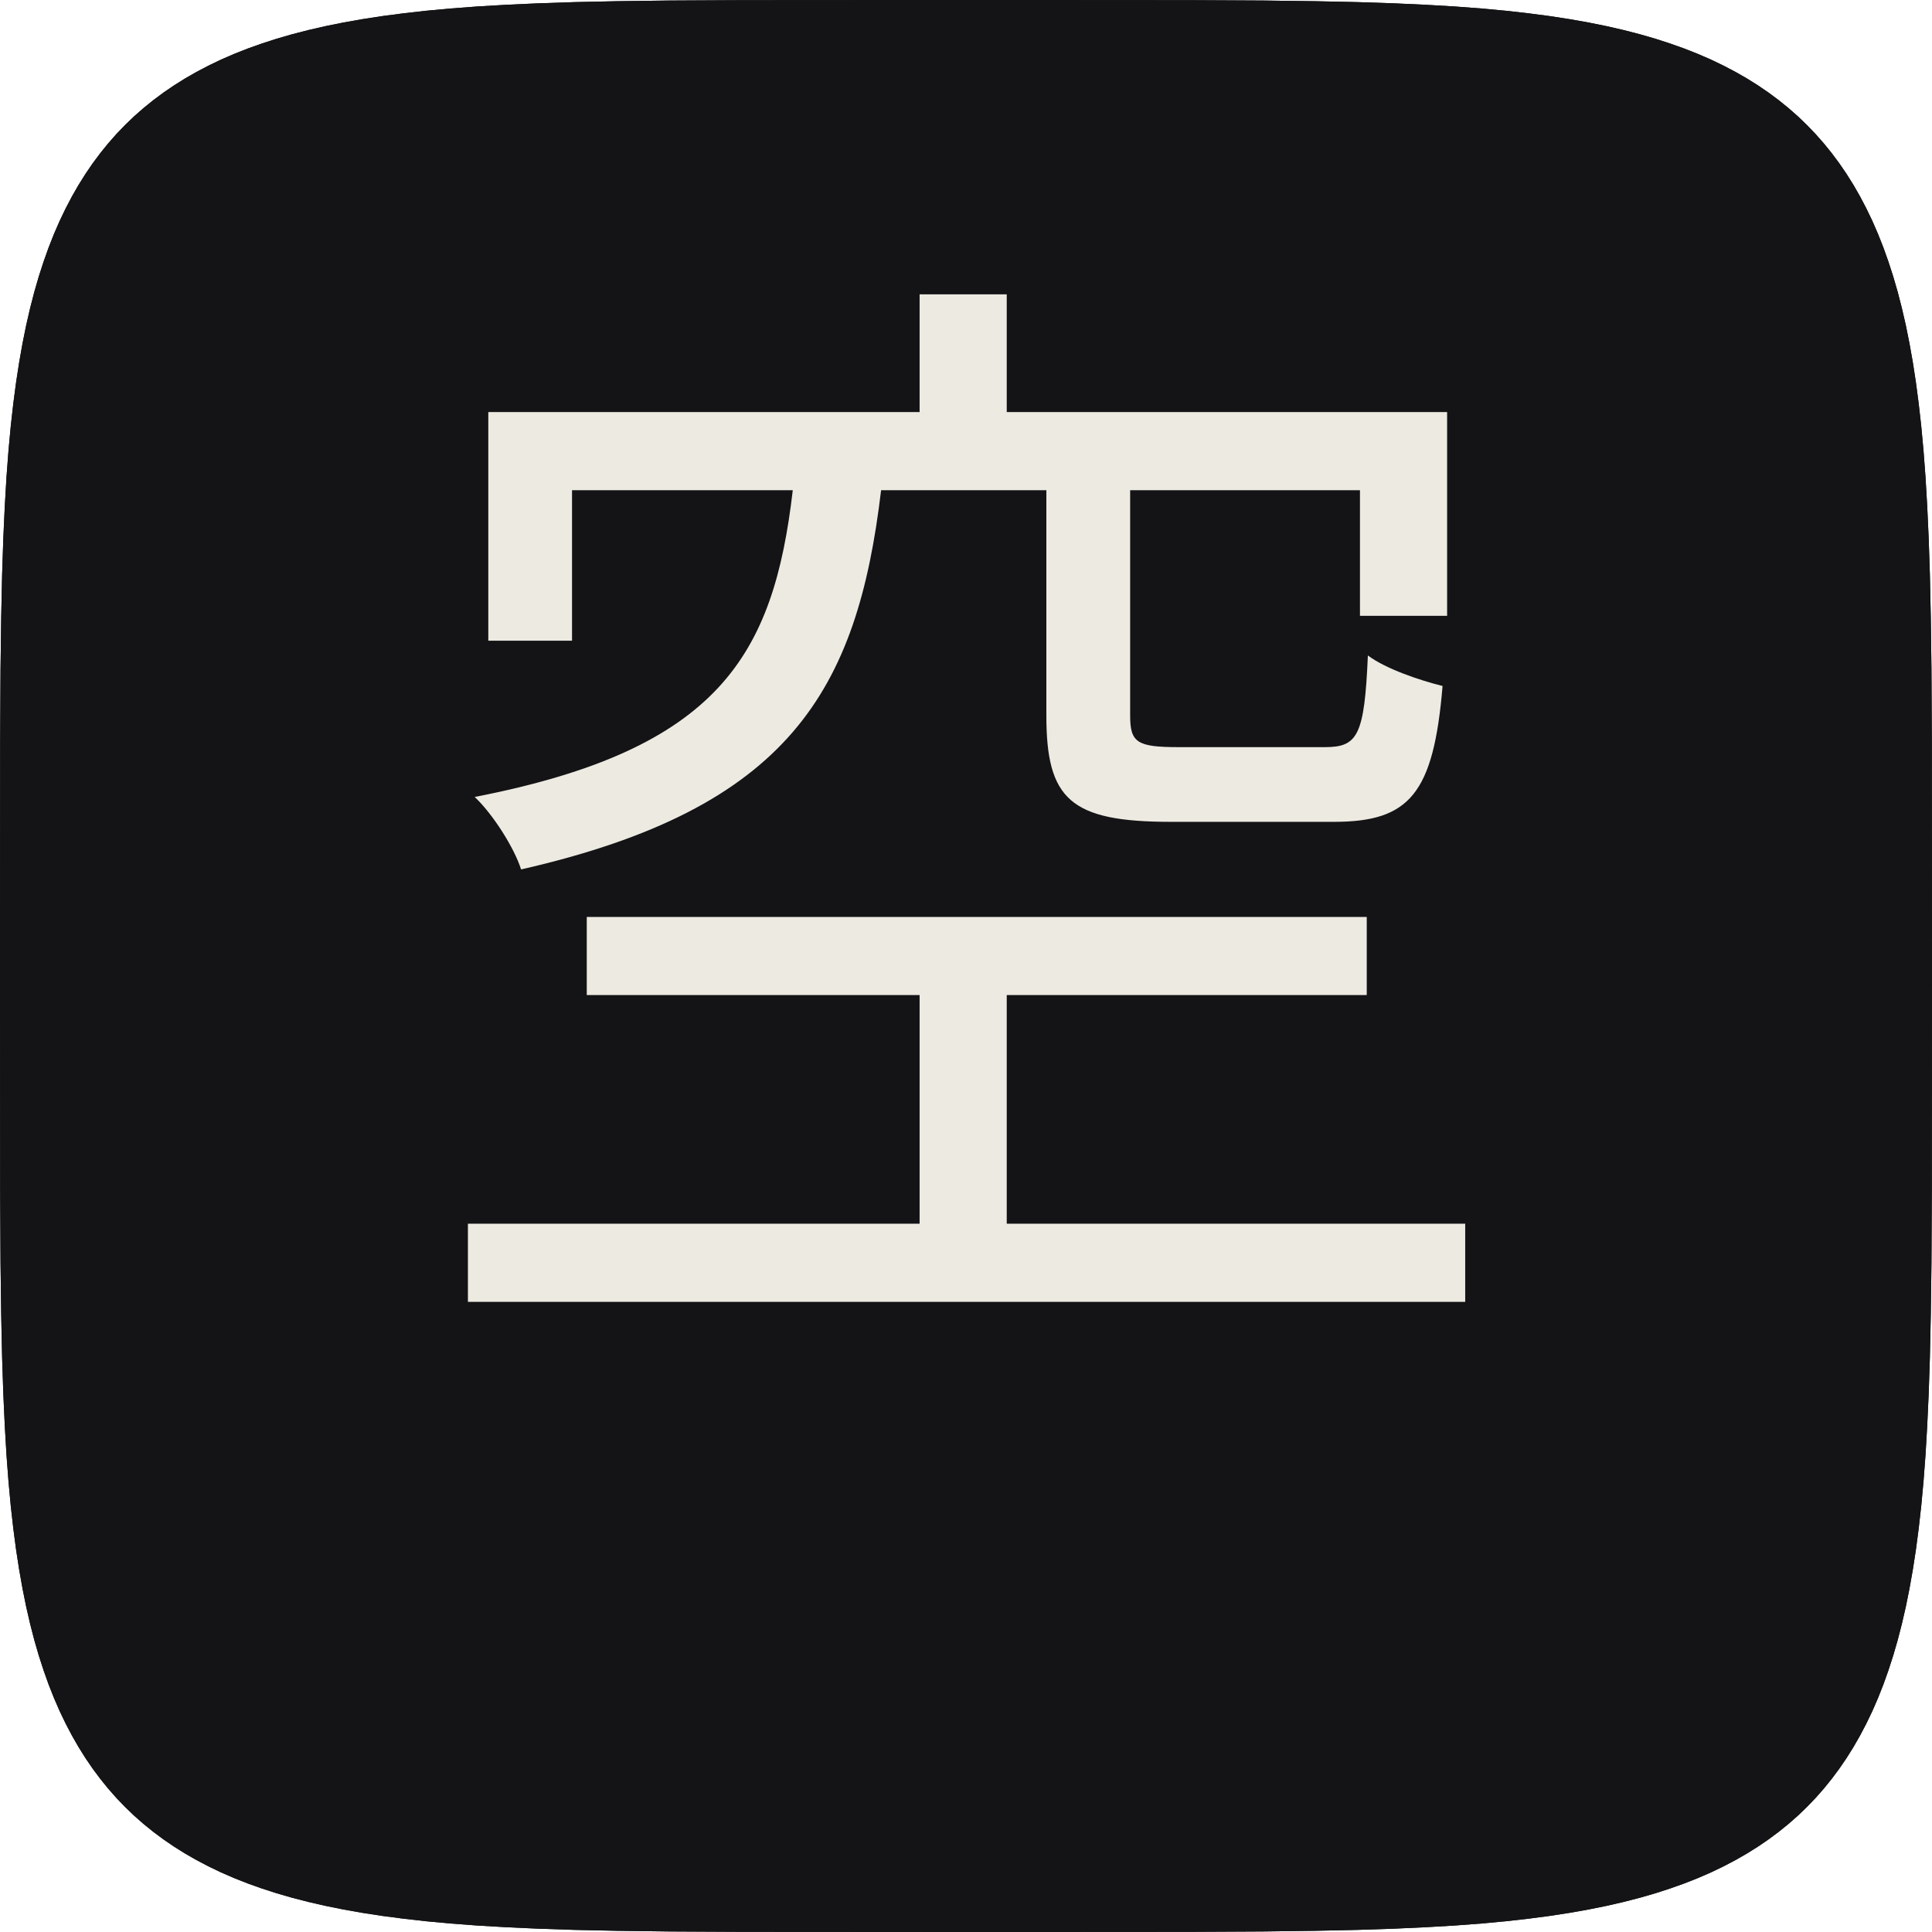
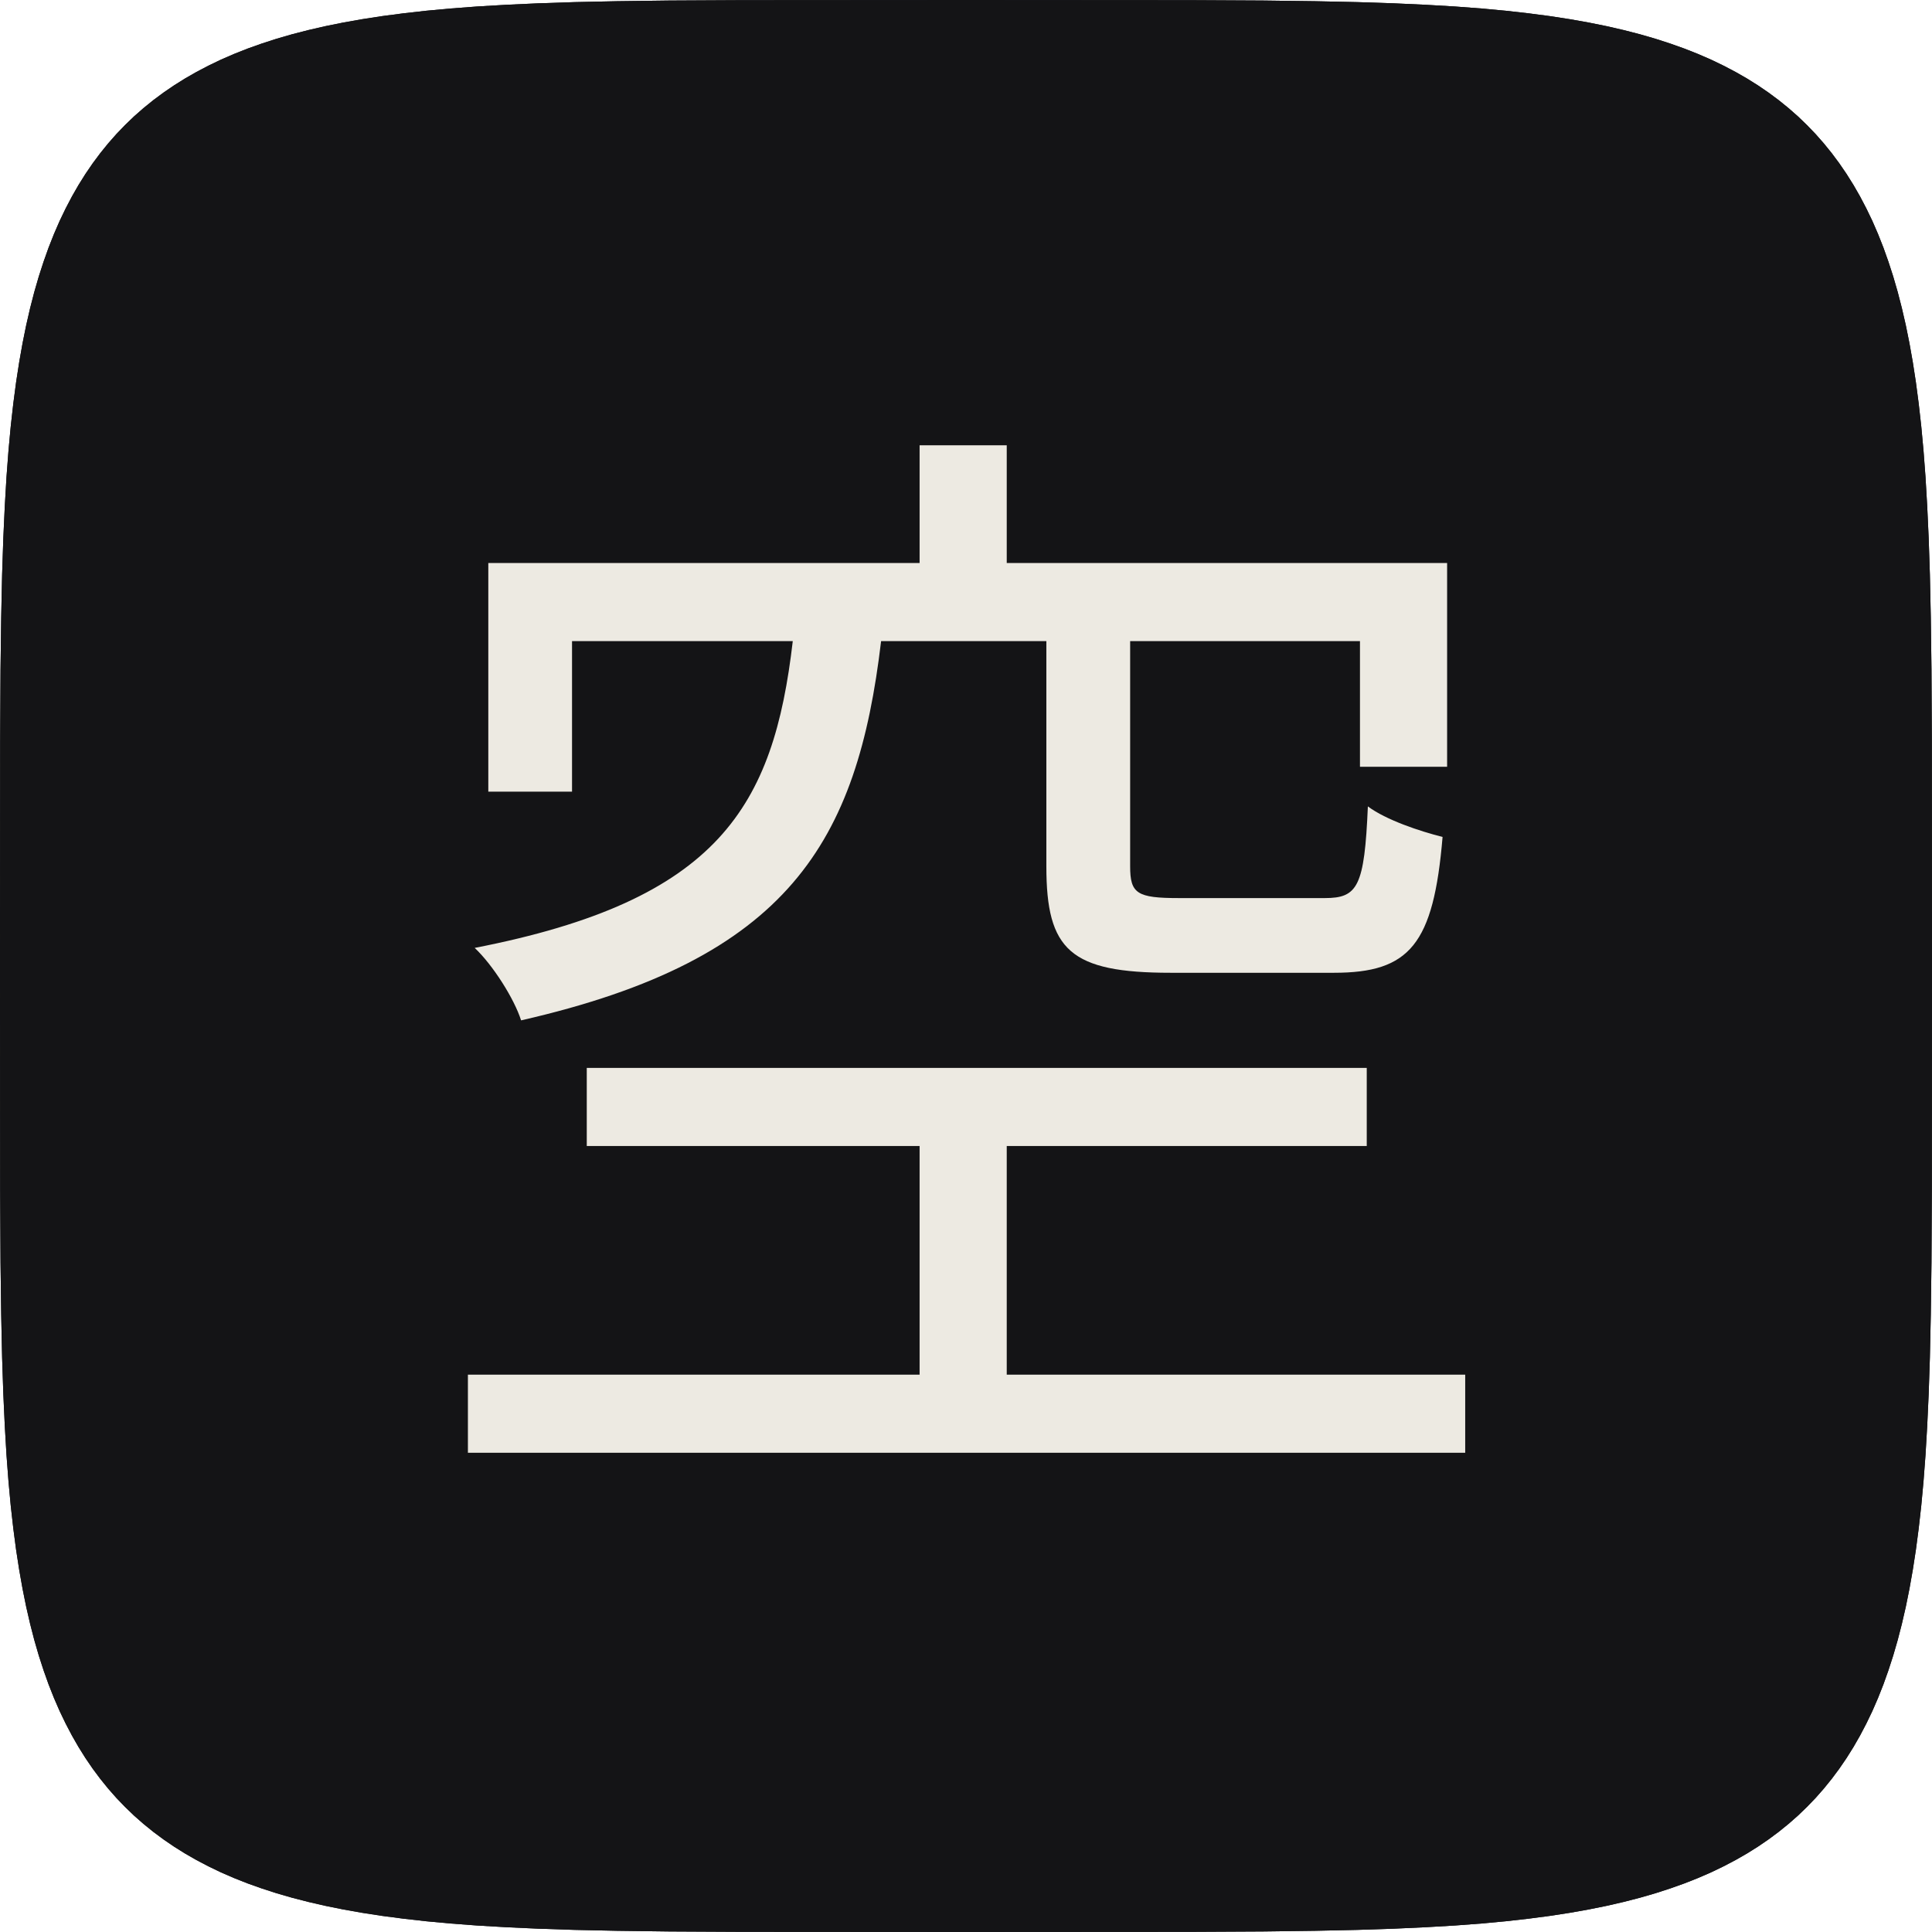
<svg xmlns="http://www.w3.org/2000/svg" width="512" height="512" viewBox="0 0 512 512">
  <defs>
    <clipPath id="tile">
      <path d="M 512.00,256.00 L 511.96,315.62 L 511.86,334.66 L 511.68,348.49 L 511.44,359.74 L 511.12,369.38 L 510.73,377.89 L 510.28,385.57 L 509.75,392.58 L 509.15,399.06 L 508.47,405.09 L 507.73,410.73 L 506.91,416.04 L 506.02,421.06 L 505.06,425.81 L 504.02,430.33 L 502.91,434.63 L 501.72,438.74 L 500.45,442.66 L 499.11,446.42 L 497.69,450.01 L 496.19,453.46 L 494.60,456.76 L 492.94,459.93 L 491.19,462.98 L 489.36,465.90 L 487.44,468.71 L 485.43,471.41 L 483.34,473.99 L 481.15,476.48 L 478.86,478.86 L 476.48,481.15 L 473.99,483.34 L 471.41,485.43 L 468.71,487.44 L 465.90,489.36 L 462.98,491.19 L 459.93,492.94 L 456.76,494.60 L 453.46,496.19 L 450.01,497.69 L 446.42,499.11 L 442.66,500.45 L 438.74,501.72 L 434.63,502.91 L 430.33,504.02 L 425.81,505.06 L 421.06,506.02 L 416.04,506.91 L 410.73,507.73 L 405.09,508.47 L 399.06,509.15 L 392.58,509.75 L 385.57,510.28 L 377.89,510.73 L 369.38,511.12 L 359.74,511.44 L 348.49,511.68 L 334.66,511.86 L 315.62,511.96 L 256.00,512.00 L 196.38,511.96 L 177.34,511.86 L 163.51,511.68 L 152.26,511.44 L 142.62,511.12 L 134.11,510.73 L 126.43,510.28 L 119.42,509.75 L 112.94,509.15 L 106.91,508.47 L 101.27,507.73 L 95.96,506.91 L 90.94,506.02 L 86.19,505.06 L 81.67,504.02 L 77.37,502.91 L 73.26,501.72 L 69.34,500.45 L 65.58,499.11 L 61.99,497.69 L 58.54,496.19 L 55.24,494.60 L 52.07,492.94 L 49.02,491.19 L 46.10,489.36 L 43.29,487.44 L 40.59,485.43 L 38.01,483.34 L 35.52,481.15 L 33.14,478.86 L 30.85,476.48 L 28.66,473.99 L 26.57,471.41 L 24.56,468.71 L 22.64,465.90 L 20.81,462.98 L 19.06,459.93 L 17.40,456.76 L 15.81,453.46 L 14.31,450.01 L 12.89,446.42 L 11.55,442.66 L 10.28,438.74 L 9.09,434.63 L 7.98,430.33 L 6.94,425.81 L 5.98,421.06 L 5.09,416.04 L 4.27,410.73 L 3.53,405.09 L 2.85,399.06 L 2.25,392.58 L 1.72,385.57 L 1.27,377.89 L 0.88,369.38 L 0.56,359.74 L 0.32,348.49 L 0.14,334.66 L 0.04,315.62 L 0.00,256.00 L 0.04,196.38 L 0.14,177.34 L 0.32,163.51 L 0.56,152.26 L 0.88,142.62 L 1.27,134.11 L 1.72,126.43 L 2.25,119.42 L 2.85,112.94 L 3.53,106.91 L 4.27,101.27 L 5.09,95.96 L 5.98,90.94 L 6.94,86.19 L 7.98,81.67 L 9.09,77.37 L 10.28,73.26 L 11.55,69.34 L 12.89,65.58 L 14.31,61.99 L 15.81,58.54 L 17.40,55.24 L 19.06,52.07 L 20.81,49.02 L 22.64,46.10 L 24.56,43.29 L 26.57,40.59 L 28.66,38.01 L 30.85,35.52 L 33.14,33.14 L 35.52,30.85 L 38.01,28.66 L 40.59,26.57 L 43.29,24.56 L 46.10,22.64 L 49.02,20.81 L 52.07,19.06 L 55.24,17.40 L 58.54,15.81 L 61.99,14.31 L 65.58,12.89 L 69.34,11.55 L 73.26,10.28 L 77.37,9.09 L 81.67,7.98 L 86.19,6.94 L 90.94,5.98 L 95.96,5.09 L 101.27,4.27 L 106.91,3.53 L 112.94,2.85 L 119.42,2.25 L 126.43,1.72 L 134.11,1.27 L 142.62,0.88 L 152.26,0.56 L 163.51,0.32 L 177.34,0.14 L 196.38,0.04 L 256.00,0.00 L 315.62,0.04 L 334.66,0.14 L 348.49,0.32 L 359.74,0.56 L 369.38,0.88 L 377.89,1.27 L 385.57,1.72 L 392.58,2.25 L 399.06,2.85 L 405.09,3.53 L 410.73,4.27 L 416.04,5.09 L 421.06,5.98 L 425.81,6.94 L 430.33,7.98 L 434.63,9.09 L 438.74,10.28 L 442.66,11.55 L 446.42,12.89 L 450.01,14.31 L 453.46,15.81 L 456.76,17.40 L 459.93,19.06 L 462.98,20.81 L 465.90,22.64 L 468.71,24.56 L 471.41,26.57 L 473.99,28.66 L 476.48,30.85 L 478.86,33.14 L 481.15,35.52 L 483.34,38.01 L 485.43,40.59 L 487.44,43.29 L 489.36,46.10 L 491.19,49.02 L 492.94,52.07 L 494.60,55.24 L 496.19,58.54 L 497.69,61.99 L 499.11,65.58 L 500.45,69.34 L 501.72,73.26 L 502.91,77.37 L 504.02,81.67 L 505.06,86.19 L 506.02,90.94 L 506.91,95.96 L 507.73,101.27 L 508.47,106.91 L 509.15,112.94 L 509.75,119.42 L 510.28,126.43 L 510.73,134.11 L 511.12,142.62 L 511.44,152.26 L 511.68,163.51 L 511.86,177.34 L 511.96,196.38 Z" />
    </clipPath>
  </defs>
  <path d="M 512.00,256.00 L 511.96,315.62 L 511.86,334.66 L 511.68,348.49 L 511.44,359.74 L 511.12,369.38 L 510.73,377.89 L 510.28,385.57 L 509.75,392.58 L 509.15,399.06 L 508.47,405.09 L 507.73,410.73 L 506.91,416.04 L 506.02,421.06 L 505.06,425.81 L 504.02,430.33 L 502.91,434.63 L 501.72,438.74 L 500.45,442.66 L 499.11,446.42 L 497.69,450.01 L 496.19,453.46 L 494.60,456.76 L 492.94,459.93 L 491.19,462.98 L 489.36,465.90 L 487.44,468.71 L 485.43,471.41 L 483.34,473.99 L 481.15,476.48 L 478.86,478.86 L 476.48,481.15 L 473.99,483.34 L 471.41,485.43 L 468.71,487.44 L 465.90,489.36 L 462.98,491.19 L 459.93,492.94 L 456.76,494.60 L 453.46,496.19 L 450.01,497.69 L 446.42,499.11 L 442.66,500.45 L 438.74,501.72 L 434.63,502.91 L 430.33,504.02 L 425.81,505.06 L 421.06,506.02 L 416.04,506.91 L 410.73,507.73 L 405.09,508.47 L 399.06,509.15 L 392.58,509.75 L 385.57,510.28 L 377.89,510.73 L 369.38,511.12 L 359.74,511.44 L 348.49,511.68 L 334.66,511.86 L 315.62,511.96 L 256.00,512.00 L 196.38,511.96 L 177.34,511.86 L 163.51,511.68 L 152.26,511.44 L 142.62,511.12 L 134.11,510.73 L 126.43,510.28 L 119.42,509.75 L 112.94,509.15 L 106.91,508.47 L 101.27,507.73 L 95.96,506.91 L 90.94,506.02 L 86.19,505.06 L 81.67,504.02 L 77.37,502.91 L 73.26,501.72 L 69.34,500.45 L 65.58,499.11 L 61.99,497.69 L 58.54,496.19 L 55.24,494.60 L 52.07,492.94 L 49.02,491.19 L 46.10,489.36 L 43.29,487.44 L 40.59,485.43 L 38.01,483.34 L 35.52,481.15 L 33.14,478.86 L 30.85,476.48 L 28.66,473.99 L 26.57,471.41 L 24.56,468.71 L 22.64,465.90 L 20.81,462.98 L 19.06,459.93 L 17.40,456.76 L 15.81,453.46 L 14.31,450.01 L 12.89,446.42 L 11.55,442.66 L 10.28,438.74 L 9.09,434.63 L 7.98,430.33 L 6.94,425.81 L 5.98,421.06 L 5.09,416.04 L 4.27,410.73 L 3.53,405.09 L 2.85,399.06 L 2.25,392.58 L 1.72,385.57 L 1.27,377.89 L 0.88,369.38 L 0.56,359.74 L 0.32,348.49 L 0.14,334.66 L 0.04,315.62 L 0.00,256.00 L 0.04,196.38 L 0.14,177.34 L 0.32,163.51 L 0.56,152.26 L 0.88,142.62 L 1.27,134.11 L 1.72,126.43 L 2.25,119.42 L 2.85,112.94 L 3.53,106.91 L 4.27,101.27 L 5.09,95.96 L 5.98,90.94 L 6.94,86.19 L 7.98,81.67 L 9.09,77.37 L 10.28,73.26 L 11.55,69.34 L 12.89,65.58 L 14.31,61.99 L 15.81,58.54 L 17.40,55.24 L 19.06,52.07 L 20.81,49.02 L 22.64,46.10 L 24.56,43.29 L 26.57,40.59 L 28.66,38.01 L 30.85,35.52 L 33.14,33.14 L 35.52,30.85 L 38.01,28.66 L 40.59,26.57 L 43.29,24.56 L 46.10,22.64 L 49.02,20.81 L 52.07,19.06 L 55.24,17.40 L 58.54,15.81 L 61.99,14.31 L 65.58,12.89 L 69.34,11.55 L 73.26,10.28 L 77.37,9.09 L 81.67,7.98 L 86.19,6.94 L 90.94,5.98 L 95.96,5.09 L 101.27,4.27 L 106.91,3.53 L 112.94,2.85 L 119.42,2.25 L 126.43,1.72 L 134.11,1.27 L 142.62,0.88 L 152.26,0.56 L 163.51,0.32 L 177.34,0.14 L 196.38,0.04 L 256.00,0.00 L 315.62,0.04 L 334.66,0.14 L 348.49,0.32 L 359.74,0.56 L 369.38,0.88 L 377.89,1.27 L 385.57,1.72 L 392.58,2.25 L 399.06,2.85 L 405.09,3.53 L 410.73,4.27 L 416.04,5.09 L 421.06,5.98 L 425.81,6.94 L 430.33,7.98 L 434.63,9.09 L 438.74,10.28 L 442.66,11.55 L 446.42,12.89 L 450.01,14.31 L 453.46,15.81 L 456.76,17.40 L 459.93,19.06 L 462.98,20.81 L 465.90,22.64 L 468.71,24.56 L 471.41,26.57 L 473.99,28.66 L 476.48,30.85 L 478.86,33.14 L 481.15,35.52 L 483.34,38.01 L 485.43,40.59 L 487.44,43.29 L 489.36,46.10 L 491.19,49.02 L 492.94,52.07 L 494.60,55.24 L 496.19,58.54 L 497.69,61.99 L 499.11,65.58 L 500.45,69.34 L 501.72,73.26 L 502.91,77.37 L 504.02,81.67 L 505.06,86.19 L 506.02,90.94 L 506.91,95.96 L 507.73,101.27 L 508.47,106.91 L 509.15,112.94 L 509.75,119.42 L 510.28,126.43 L 510.73,134.11 L 511.12,142.62 L 511.44,152.26 L 511.68,163.51 L 511.86,177.34 L 511.96,196.38 Z" fill="#141416" />
  <g clip-path="url(#tile)">
    <rect width="512" height="512" fill="#141416" />
-     <text x="256" y="330" font-family="PingFang SC" font-weight="500" font-size="300" fill="#EDEAE2" text-anchor="middle">空</text>
+     <text x="256" y="370" font-family="PingFang SC" font-weight="500" font-size="300" fill="#EDEAE2" text-anchor="middle">空</text>
  </g>
</svg>
